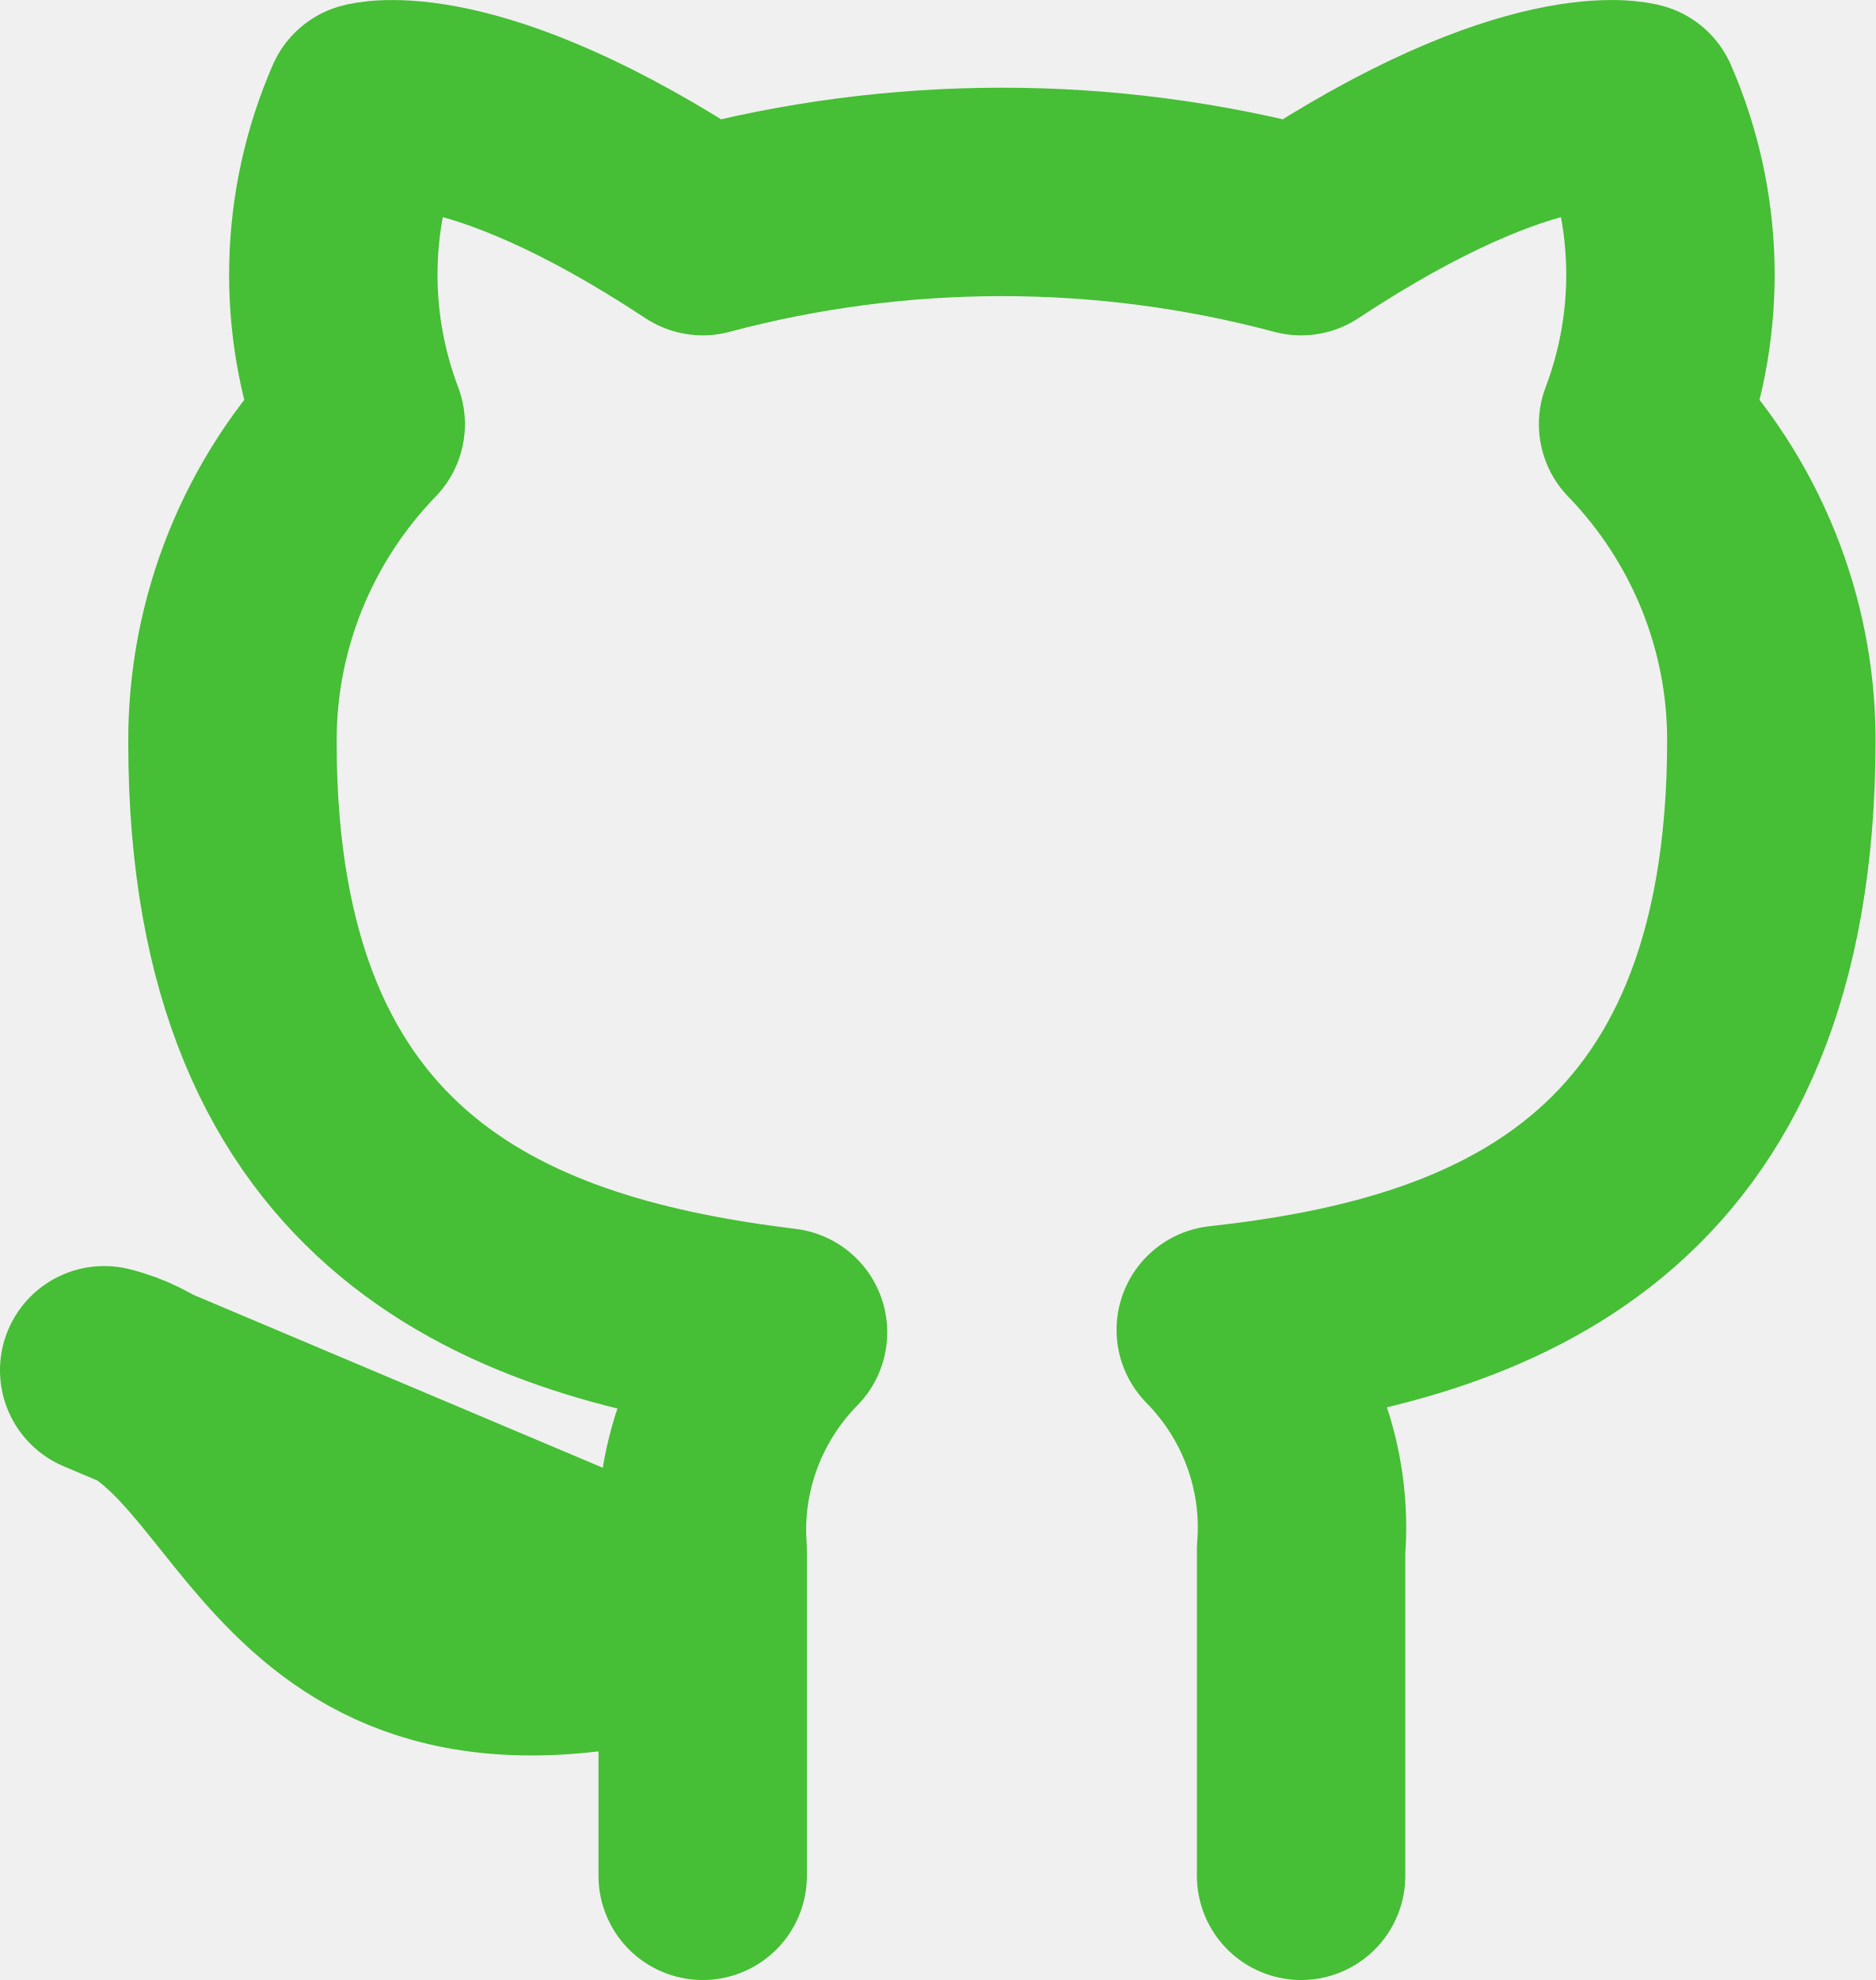
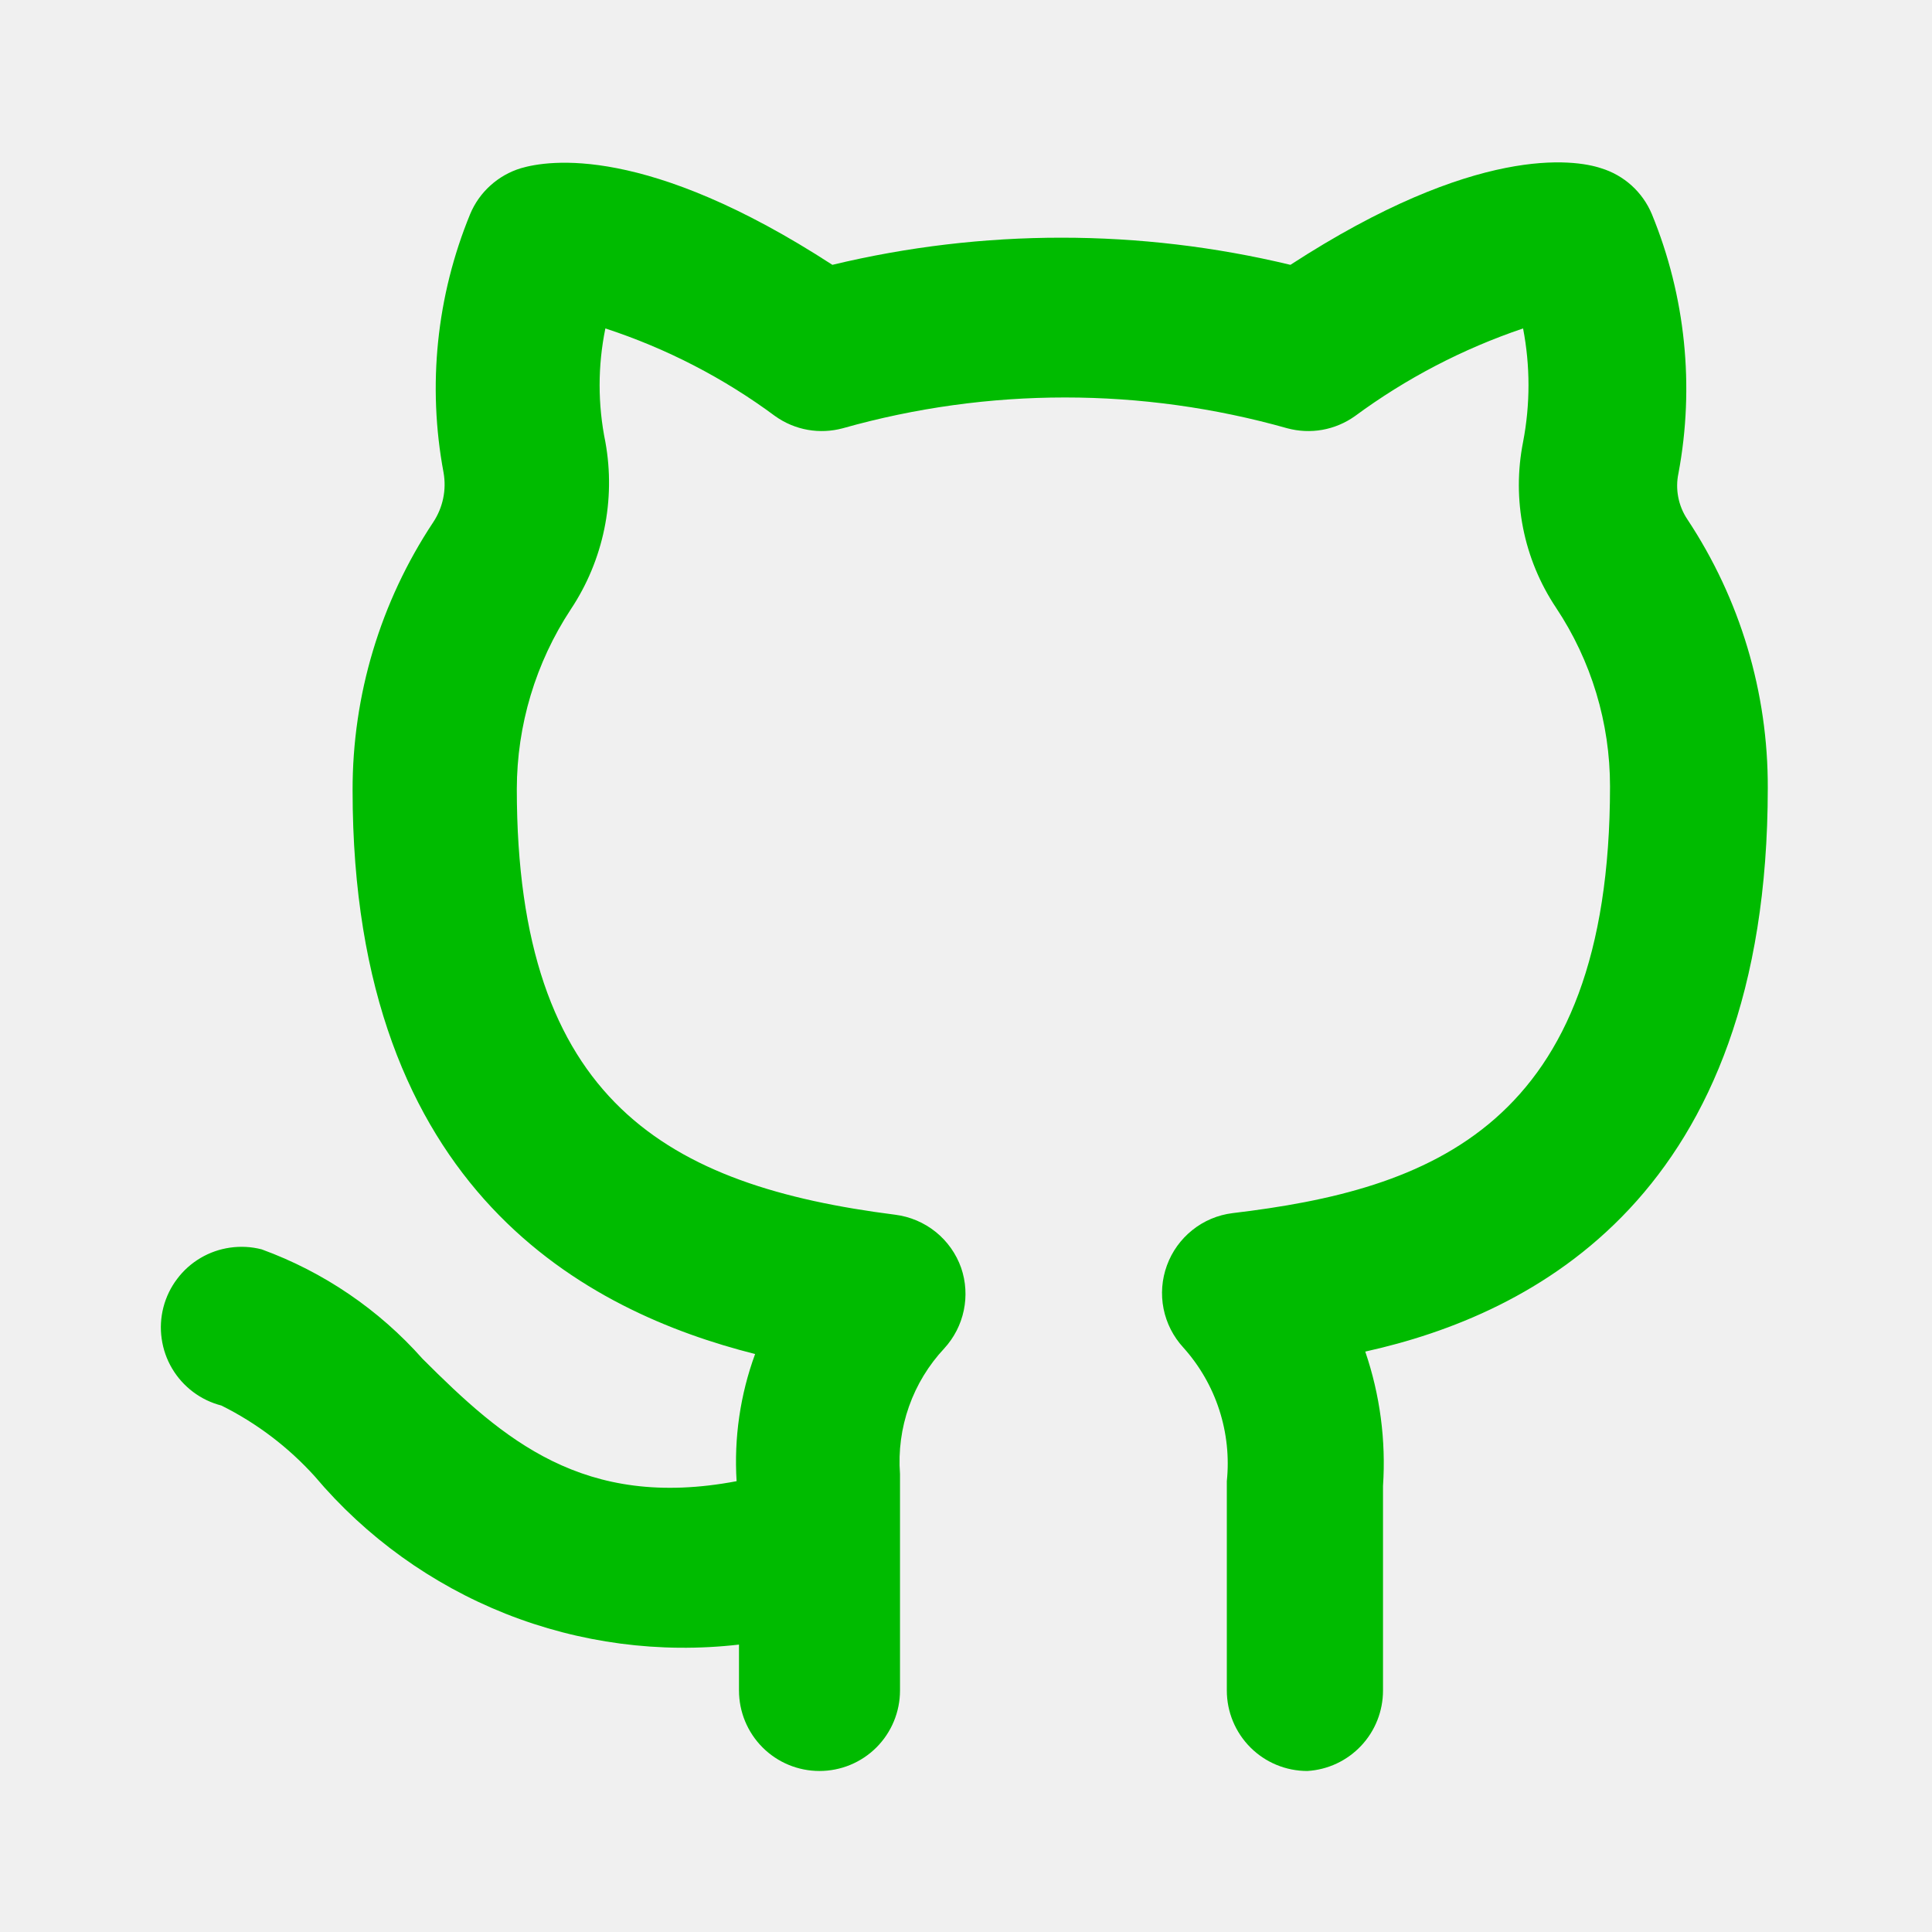
- <svg xmlns="http://www.w3.org/2000/svg" width="18" height="19" viewBox="0 0 18 19" fill="none">
-   <path d="M12.487 18V14.871C12.518 14.486 12.465 14.098 12.332 13.734C12.199 13.37 11.989 13.039 11.716 12.761C14.292 12.478 17 11.516 17 7.102C17 5.973 16.559 4.887 15.769 4.07C16.143 3.082 16.117 1.991 15.695 1.022C15.695 1.022 14.727 0.739 12.487 2.218C10.607 1.716 8.624 1.716 6.744 2.218C4.504 0.739 3.535 1.022 3.535 1.022C3.114 1.991 3.087 3.082 3.462 4.07C2.666 4.893 2.225 5.989 2.231 7.126C2.231 11.508 4.938 12.47 7.515 12.785C7.245 13.06 7.037 13.388 6.904 13.747C6.771 14.107 6.716 14.49 6.744 14.871V18M6.744 15.575C2.641 16.787 2.641 13.553 1 13.149L6.744 15.575Z" stroke="#46BE35" stroke-width="2" stroke-linecap="round" stroke-linejoin="round" />
+ <svg xmlns="http://www.w3.org/2000/svg" width="38" height="38" viewBox="0 0 38 38" fill="none">
+   <g clip-path="url(#clip0_918_2)">
+     <path d="M25.713 34.833C25.293 34.833 24.891 34.667 24.594 34.37C24.297 34.073 24.13 33.67 24.13 33.25V29.133C24.179 28.66 24.128 28.181 23.981 27.729C23.834 27.276 23.593 26.859 23.275 26.505C23.078 26.291 22.943 26.027 22.886 25.742C22.829 25.457 22.852 25.162 22.952 24.889C23.052 24.615 23.225 24.375 23.452 24.194C23.679 24.012 23.952 23.897 24.241 23.861C28.104 23.402 31.667 22.167 31.667 15.469C31.668 14.219 31.299 12.995 30.606 11.954C29.966 10.996 29.733 9.823 29.957 8.693C30.099 7.955 30.099 7.197 29.957 6.46C28.771 6.861 27.655 7.443 26.648 8.186C26.457 8.321 26.239 8.413 26.009 8.454C25.779 8.495 25.543 8.484 25.317 8.423C22.46 7.616 19.435 7.616 16.578 8.423C16.352 8.484 16.116 8.495 15.886 8.454C15.656 8.413 15.438 8.321 15.248 8.186C14.234 7.434 13.106 6.852 11.907 6.46C11.756 7.197 11.756 7.956 11.907 8.693C12.114 9.837 11.87 11.018 11.226 11.986C10.536 13.034 10.167 14.262 10.165 15.517C10.165 21.676 13.142 23.323 17.607 23.892C17.899 23.929 18.175 24.046 18.404 24.23C18.634 24.415 18.807 24.66 18.905 24.938C18.997 25.207 19.015 25.496 18.956 25.775C18.898 26.053 18.765 26.311 18.573 26.521C18.265 26.85 18.028 27.239 17.878 27.665C17.728 28.09 17.668 28.541 17.702 28.991V33.25C17.702 33.67 17.535 34.073 17.238 34.37C16.941 34.667 16.538 34.833 16.118 34.833C15.698 34.833 15.296 34.667 14.999 34.37C14.702 34.073 14.535 33.67 14.535 33.25V32.347C12.979 32.526 11.403 32.318 9.947 31.741C8.492 31.163 7.201 30.235 6.191 29.038C5.671 28.463 5.048 27.99 4.354 27.645C4.152 27.593 3.963 27.502 3.797 27.377C3.63 27.251 3.49 27.095 3.384 26.915C3.278 26.736 3.209 26.538 3.18 26.331C3.15 26.125 3.162 25.915 3.214 25.713C3.266 25.512 3.357 25.322 3.483 25.156C3.608 24.989 3.764 24.849 3.944 24.743C4.123 24.637 4.322 24.568 4.528 24.539C4.734 24.51 4.944 24.521 5.146 24.573C6.364 25.017 7.452 25.757 8.312 26.727C9.896 28.31 11.479 29.703 14.488 29.133C14.435 28.283 14.559 27.431 14.852 26.632C11.59 25.808 6.935 23.465 6.935 15.548C6.931 13.673 7.482 11.839 8.518 10.276C8.711 9.987 8.785 9.636 8.724 9.294C8.404 7.585 8.586 5.82 9.247 4.212C9.336 3.997 9.472 3.805 9.645 3.649C9.817 3.493 10.022 3.377 10.244 3.309C10.783 3.151 12.714 2.834 16.372 5.209C19.332 4.497 22.42 4.497 25.381 5.209C29.038 2.834 30.97 3.135 31.492 3.309C31.715 3.377 31.919 3.493 32.092 3.649C32.264 3.805 32.4 3.997 32.49 4.212C33.152 5.825 33.334 7.596 33.013 9.31C32.98 9.464 32.979 9.624 33.009 9.779C33.039 9.934 33.099 10.081 33.187 10.213C34.226 11.78 34.777 13.62 34.77 15.501C34.77 23.528 30.147 25.856 26.853 26.584C27.143 27.434 27.262 28.333 27.202 29.228V33.25C27.202 33.654 27.049 34.043 26.772 34.337C26.495 34.632 26.116 34.809 25.713 34.833Z" fill="#00BB00" />
+   </g>
+   <defs>
+     <clipPath id="clip0_918_2">
+       <rect width="38" height="38" fill="white" />
+     </clipPath>
+   </defs>
</svg>
